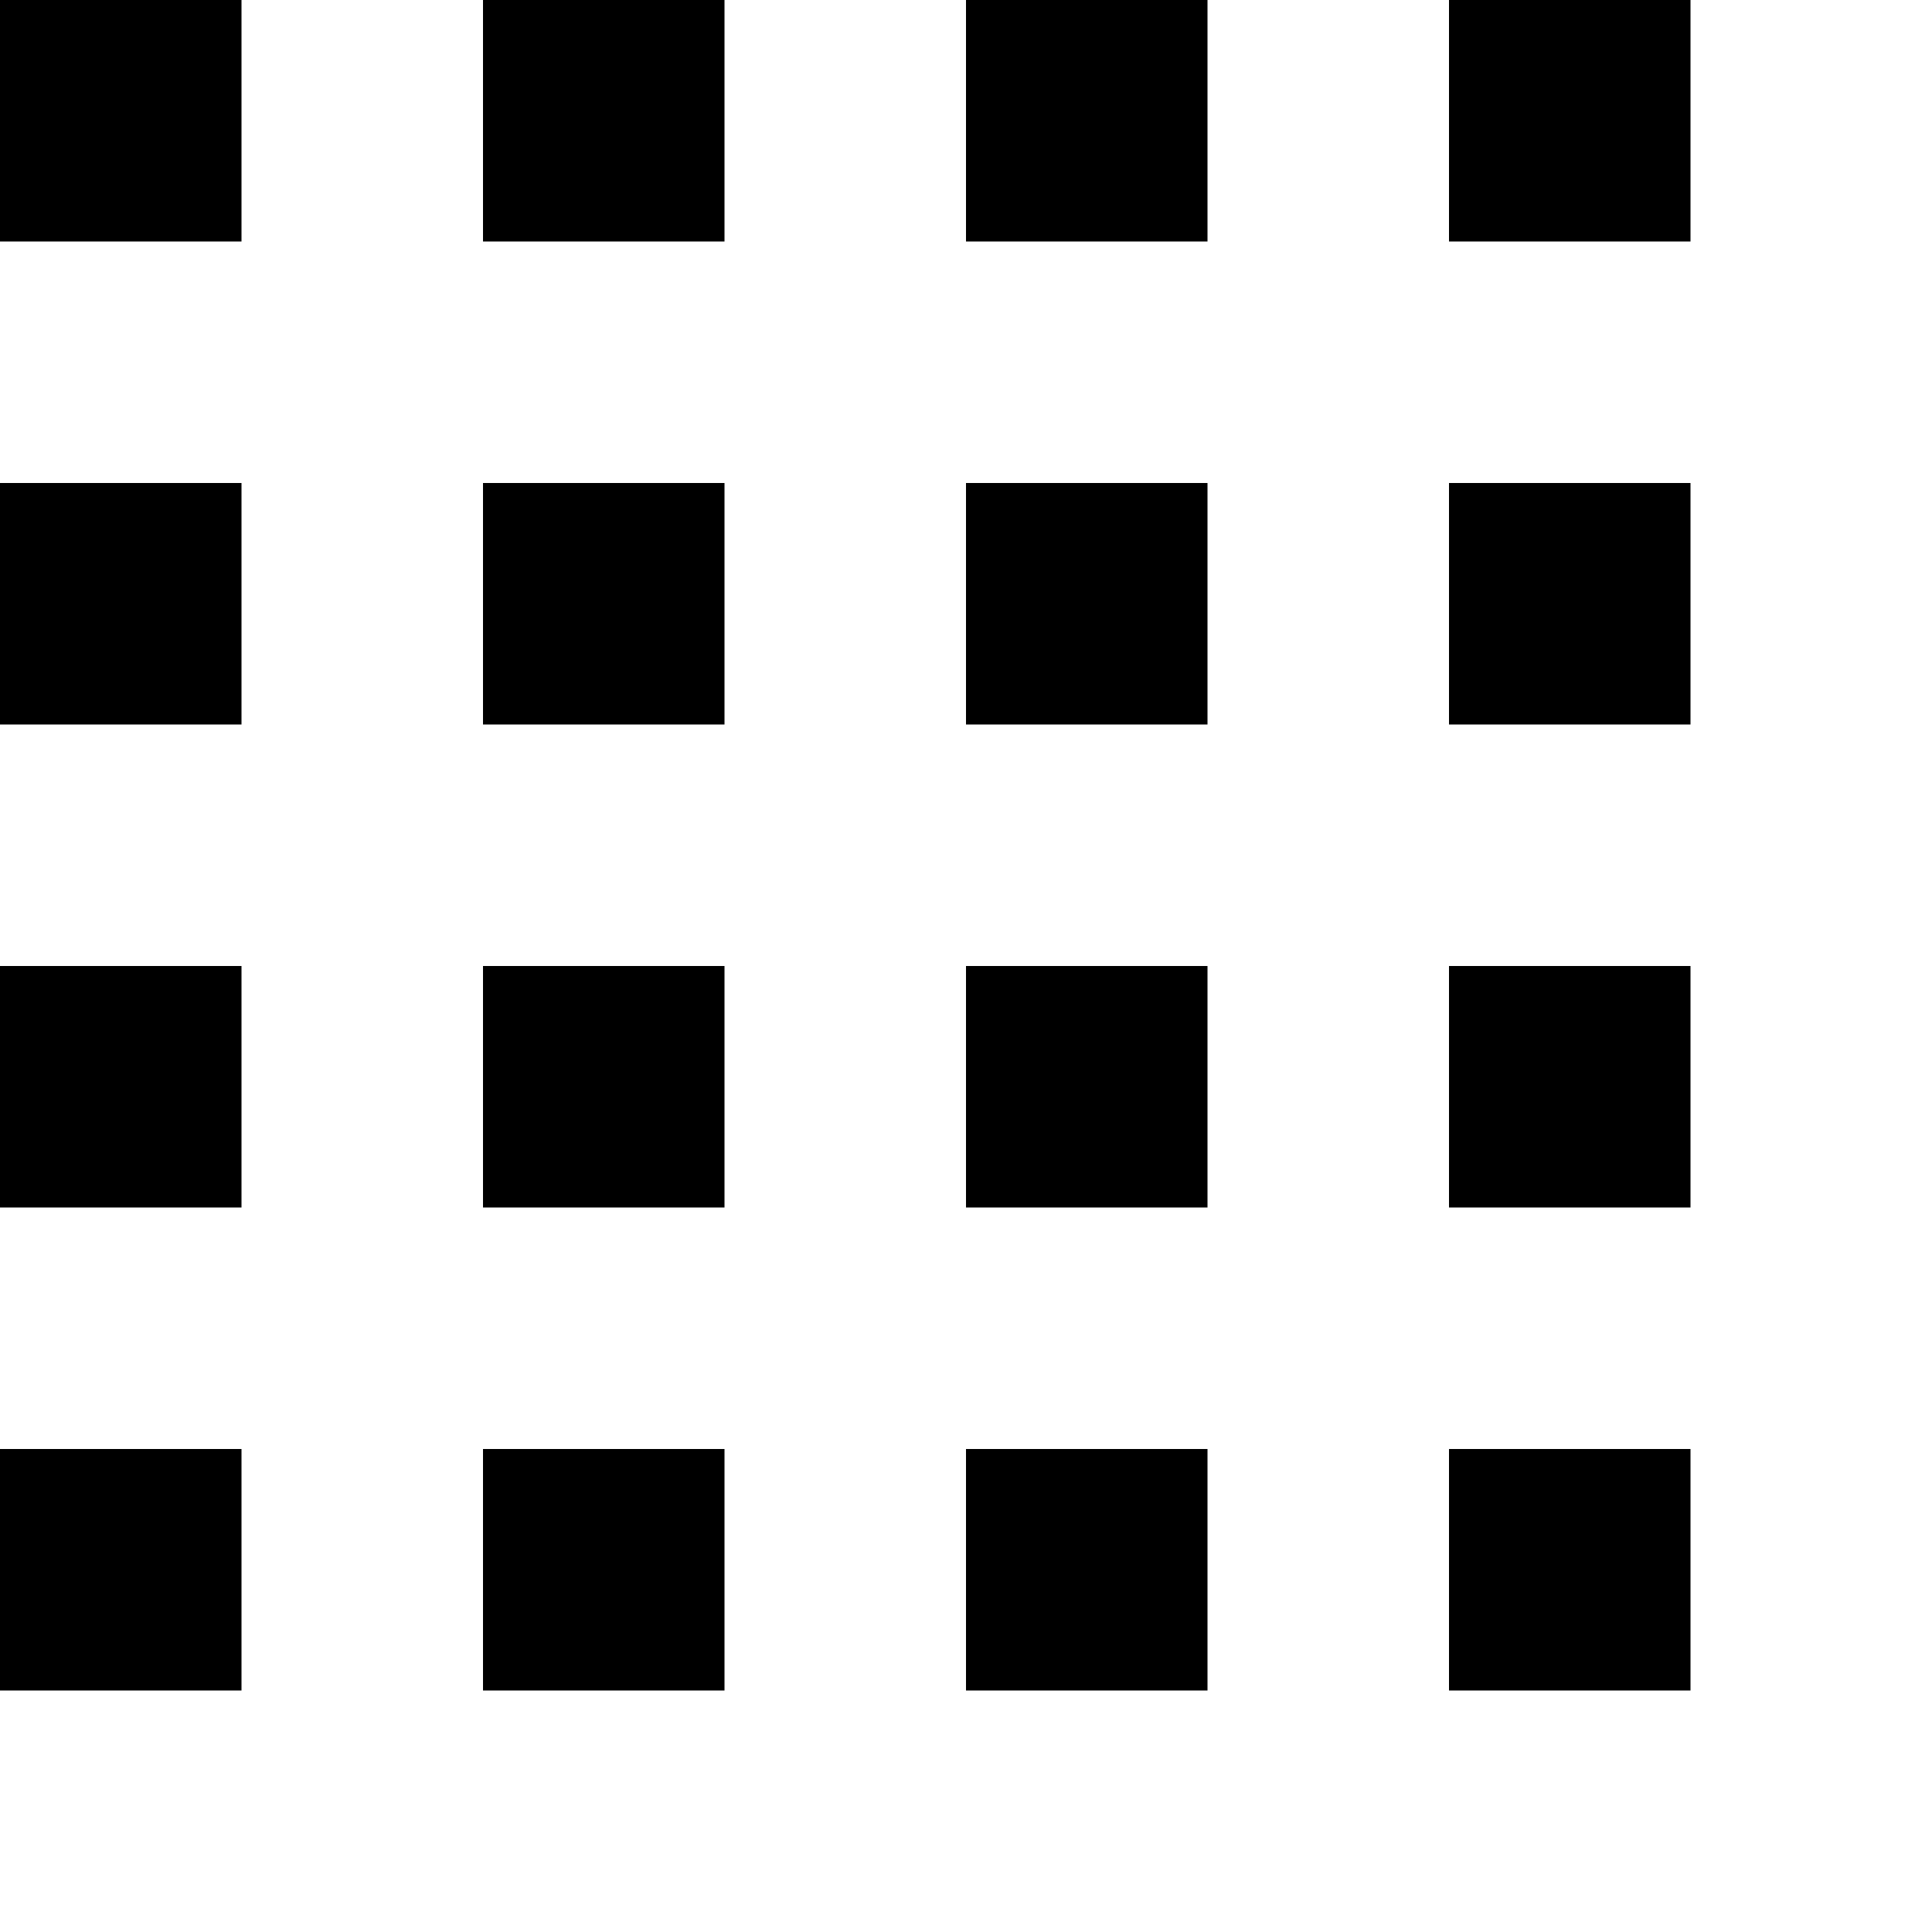
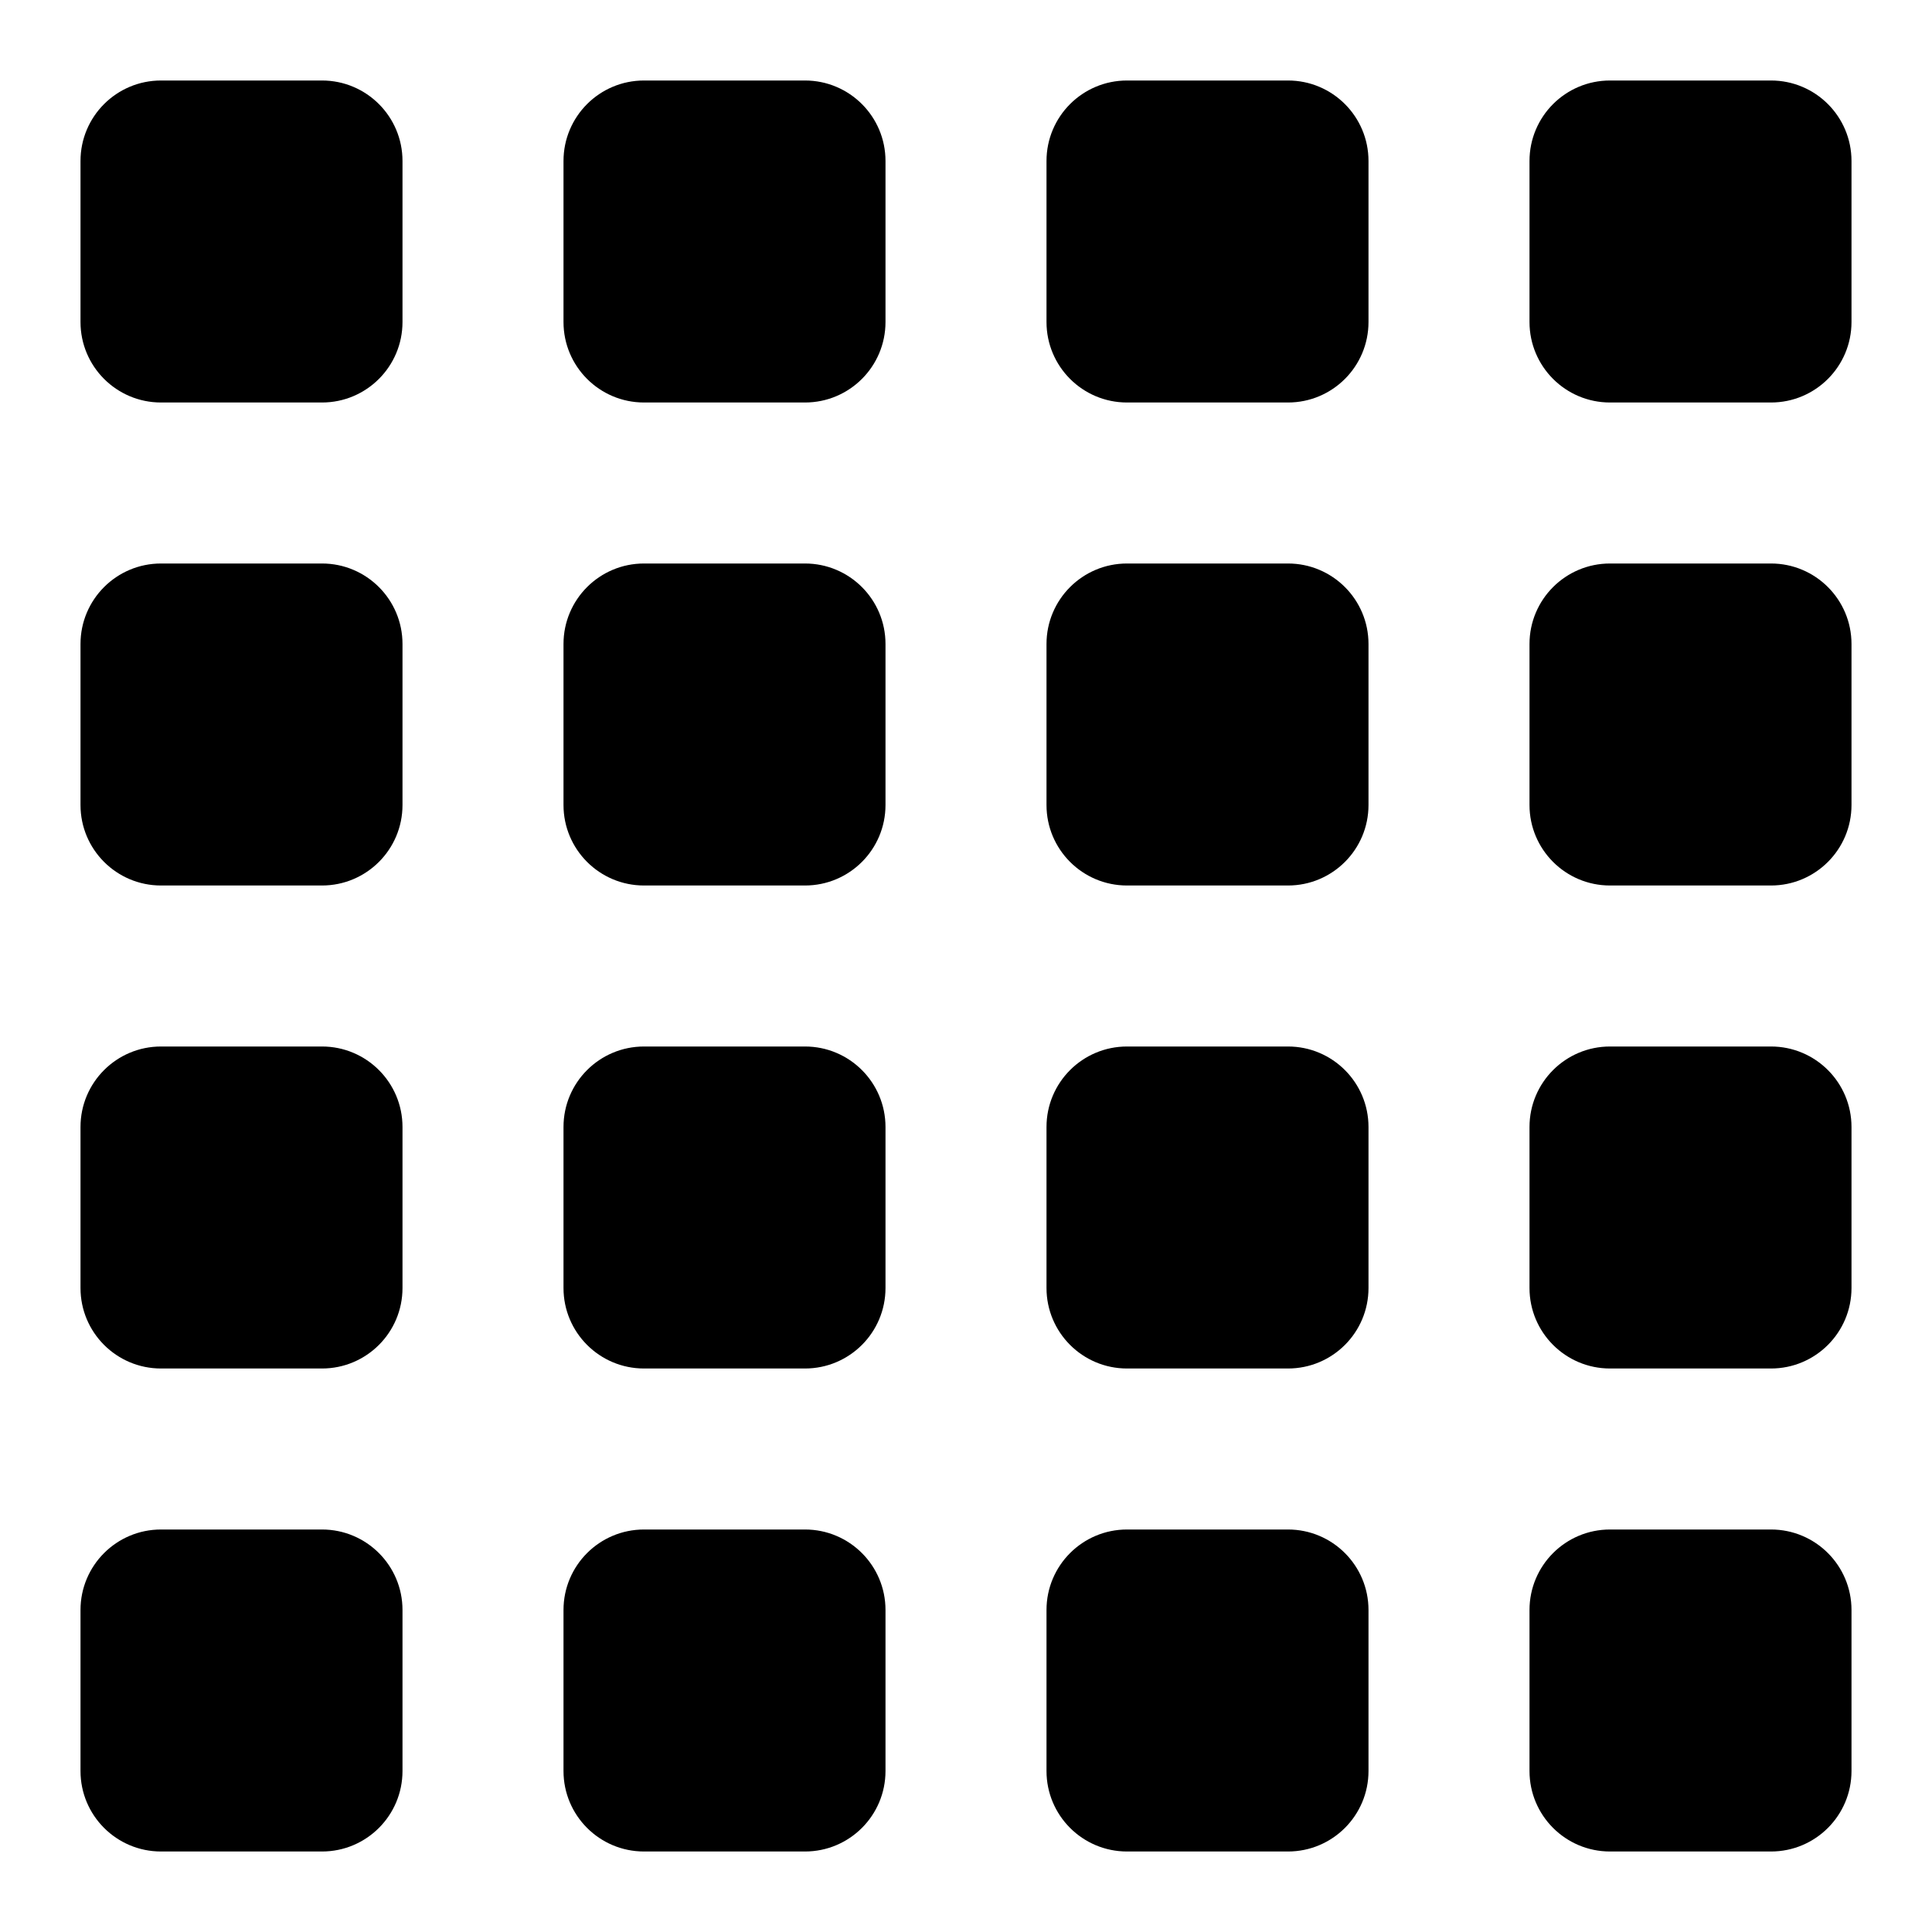
- <svg xmlns="http://www.w3.org/2000/svg" width="16" height="16" viewBox="0 0 8 8">
-   <path d="M0 0v1h1v-1h-1zm2 0v1h1v-1h-1zm2 0v1h1v-1h-1zm2 0v1h1v-1h-1zm-6 2v1h1v-1h-1zm2 0v1h1v-1h-1zm2 0v1h1v-1h-1zm2 0v1h1v-1h-1zm-6 2v1h1v-1h-1zm2 0v1h1v-1h-1zm2 0v1h1v-1h-1zm2 0v1h1v-1h-1zm-6 2v1h1v-1h-1zm2 0v1h1v-1h-1zm2 0v1h1v-1h-1zm2 0v1h1v-1h-1z" />
+ <svg xmlns="http://www.w3.org/2000/svg" width="16" height="16" viewBox="0 0 24 24">
+   <path d="M2 1h2a1 1 0 0 1 1 1v2a1 1 0 0 1-1 1H2a1 1 0 0 1-1-1V2a1 1 0 0 1 1-1zm0 6h2a1 1 0 0 1 1 1v2a1 1 0 0 1-1 1H2a1 1 0 0 1-1-1V8a1 1 0 0 1 1-1zm0 6h2a1 1 0 0 1 1 1v2a1 1 0 0 1-1 1H2a1 1 0 0 1-1-1v-2a1 1 0 0 1 1-1zm0 6h2a1 1 0 0 1 1 1v2a1 1 0 0 1-1 1H2a1 1 0 0 1-1-1v-2a1 1 0 0 1 1-1zM8 1h2a1 1 0 0 1 1 1v2a1 1 0 0 1-1 1H8a1 1 0 0 1-1-1V2a1 1 0 0 1 1-1zm0 6h2a1 1 0 0 1 1 1v2a1 1 0 0 1-1 1H8a1 1 0 0 1-1-1V8a1 1 0 0 1 1-1zm0 6h2a1 1 0 0 1 1 1v2a1 1 0 0 1-1 1H8a1 1 0 0 1-1-1v-2a1 1 0 0 1 1-1zm0 6h2a1 1 0 0 1 1 1v2a1 1 0 0 1-1 1H8a1 1 0 0 1-1-1v-2a1 1 0 0 1 1-1zm6-18h2a1 1 0 0 1 1 1v2a1 1 0 0 1-1 1h-2a1 1 0 0 1-1-1V2a1 1 0 0 1 1-1zm0 6h2a1 1 0 0 1 1 1v2a1 1 0 0 1-1 1h-2a1 1 0 0 1-1-1V8a1 1 0 0 1 1-1zm0 6h2a1 1 0 0 1 1 1v2a1 1 0 0 1-1 1h-2a1 1 0 0 1-1-1v-2a1 1 0 0 1 1-1zm0 6h2a1 1 0 0 1 1 1v2a1 1 0 0 1-1 1h-2a1 1 0 0 1-1-1v-2a1 1 0 0 1 1-1zm6-18h2a1 1 0 0 1 1 1v2a1 1 0 0 1-1 1h-2a1 1 0 0 1-1-1V2a1 1 0 0 1 1-1zm0 6h2a1 1 0 0 1 1 1v2a1 1 0 0 1-1 1h-2a1 1 0 0 1-1-1V8a1 1 0 0 1 1-1zm0 6h2a1 1 0 0 1 1 1v2a1 1 0 0 1-1 1h-2a1 1 0 0 1-1-1v-2a1 1 0 0 1 1-1zm0 6h2a1 1 0 0 1 1 1v2a1 1 0 0 1-1 1h-2a1 1 0 0 1-1-1v-2a1 1 0 0 1 1-1z" />
</svg>
